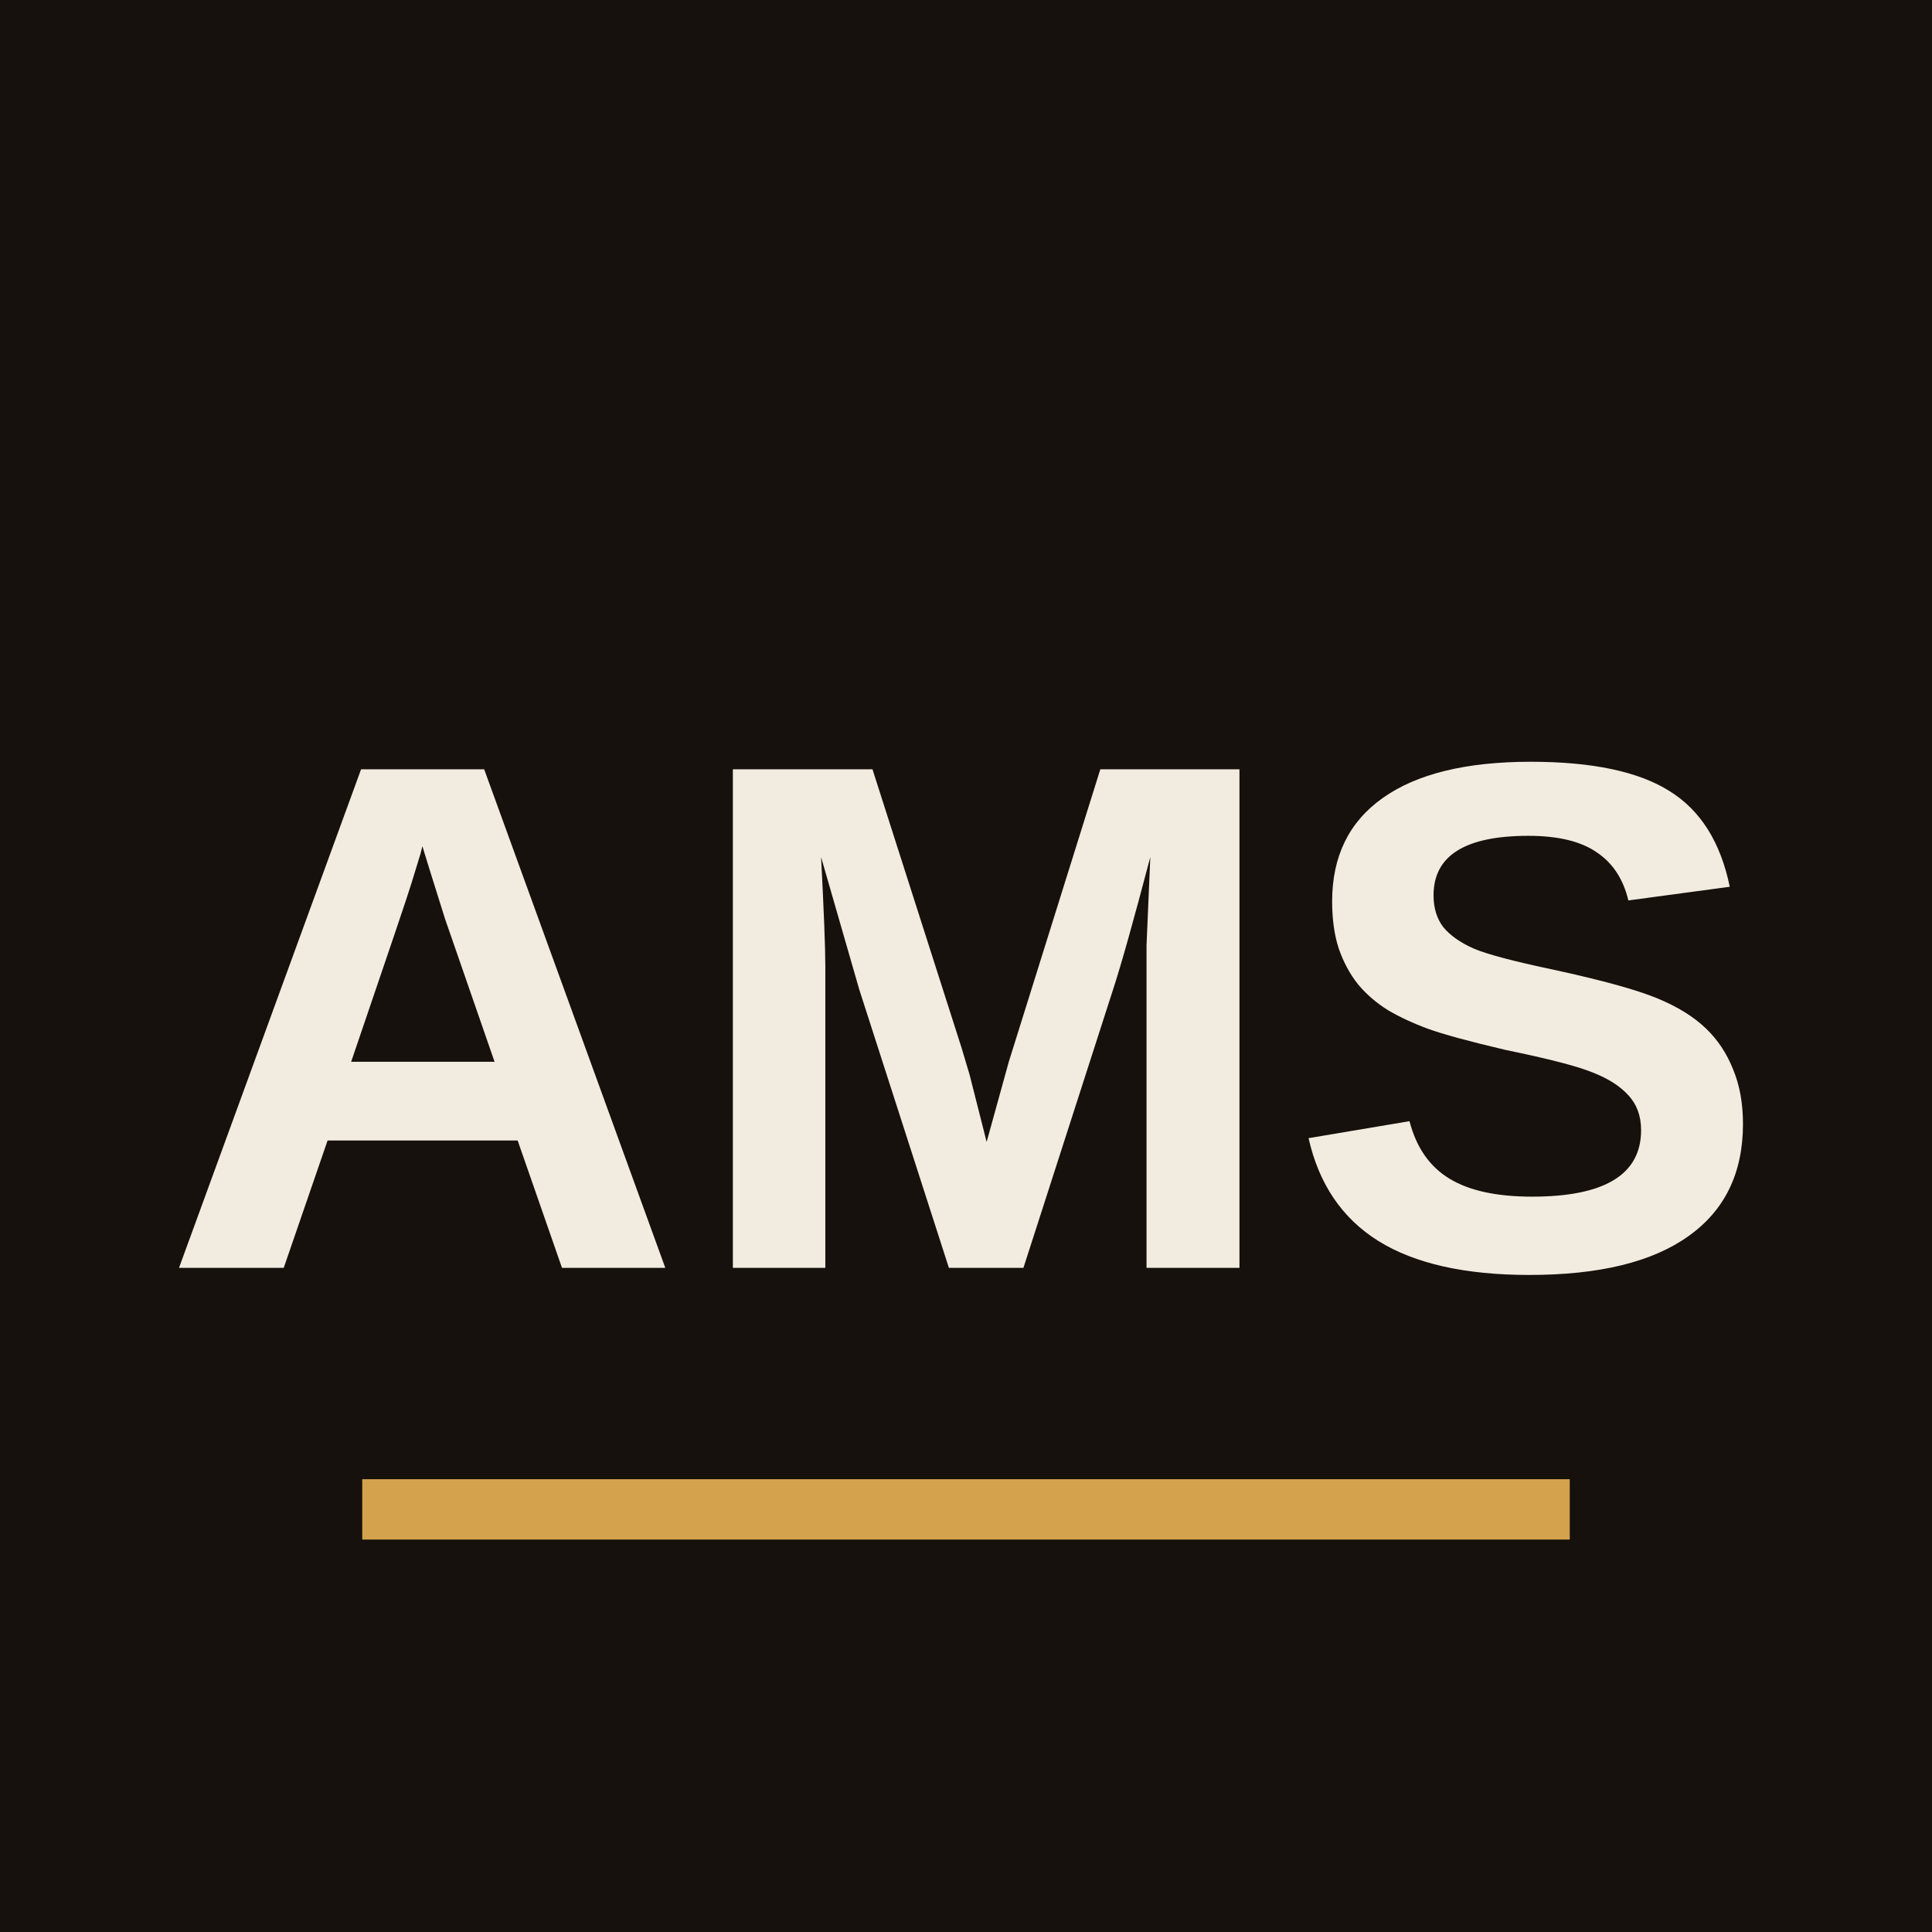
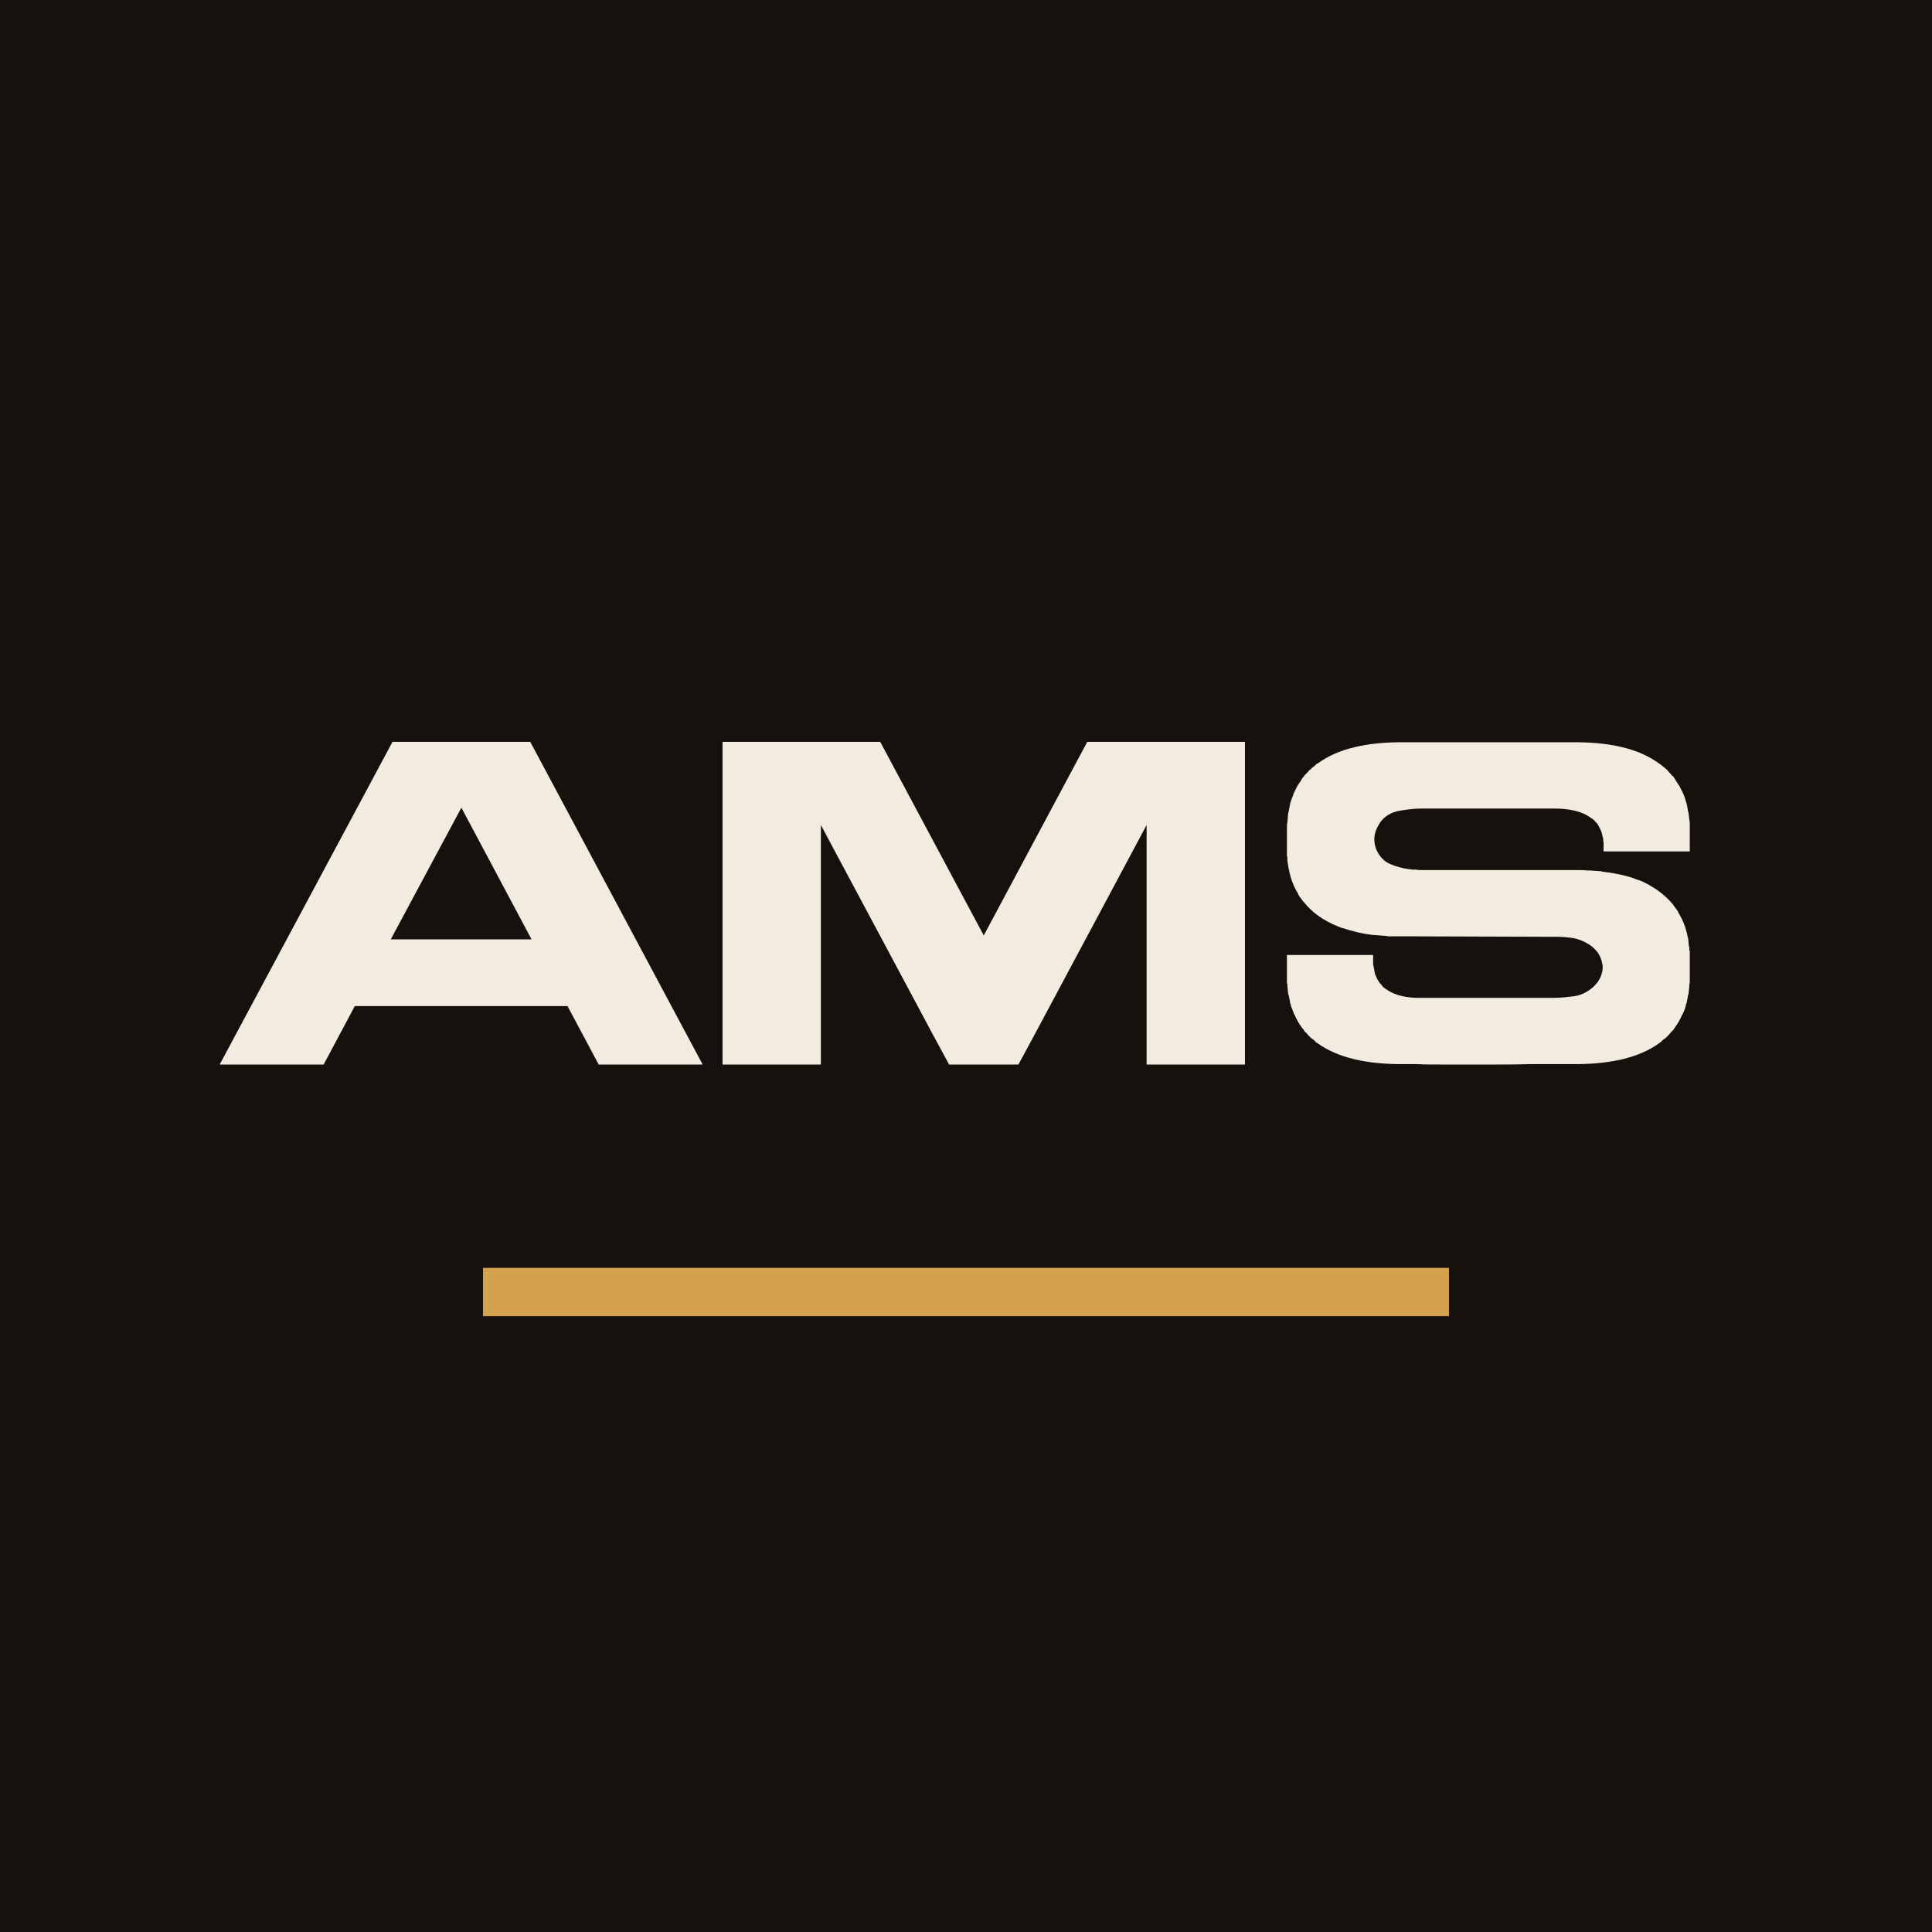
<svg xmlns="http://www.w3.org/2000/svg" viewBox="0 0 64 64">
  <rect width="64" height="64" fill="#16110c" />
-   <text x="32" y="42" text-anchor="middle" font-family="Arial Black, Arial, sans-serif" font-weight="900" font-size="24" fill="#f2ece0">AMS</text>
-   <rect x="12" y="49" width="40" height="2" fill="#d4a24c" />
+   <svg x="7" y="24" width="50" height="11.9" viewBox="195 340 420 100" preserveAspectRatio="xMidYMid meet">
+     <path transform="matrix(120.585,0,0,-120.585,198.8083,434.661)" fill="#f2ece0" d="M.299 .135 .227 0H-.013L.386 .745H.704L1.102 0H.862L.79 .135H.299M.545 .593V.593L.382 .289H.707L.545 .593Z" />
+     <path transform="matrix(120.585,0,0,-120.585,330.2342,434.661)" fill="#f2ece0" d="M.9 .745H1.264V0H1.037V.553L.781 .074 .741 0H.661 .581L.541 .074 .285 .553V0H.058V.745H.422L.661 .298 .9 .745Z" />
+     <path transform="matrix(120.585,0,0,-120.585,489.6333,434.661)" fill="#f2ece0" d="M.968 .263H.969V.25C.969 .249 .969 .249 .969 .248 .969 .248 .969 .248 .969 .247V.232C.969 .222 .969 .212 .969 .201 .969 .191 .969 .186 .968 .186 .968 .178 .967 .17 .966 .163V.162C.966 .161 .966 .161 .965 .161 .964 .154 .963 .147 .961 .14 .96 .139 .96 .139 .96 .138 .96 .137 .96 .137 .96 .136 .958 .129 .956 .123 .953 .118 .953 .117 .953 .117 .952 .116 .952 .115 .952 .115 .951 .114 .948 .108 .946 .103 .943 .098 .942 .097 .942 .096 .941 .095 .94 .094 .94 .093 .939 .092 .938 .09 .936 .088 .935 .086 .934 .084 .932 .082 .931 .08 .93 .079 .928 .077 .927 .076 .926 .075 .925 .074 .924 .073 .923 .071 .921 .069 .92 .068 .919 .067 .917 .065 .916 .064 .914 .062 .912 .06 .91 .059 .908 .058 .906 .056 .904 .054 .903 .053 .902 .052 .901 .051 .9 .051 .899 .05 .898 .049 .852 .016 .785-0 .696 .001H.669C.65 .001 .626 .001 .597 .001 .568 0 .537 0 .504 0 .471 0 .44 0 .411 0 .382 0 .358 0 .339 .001L.312 .001C.223-0 .156 .016 .11 .049 .109 .05 .107 .051 .106 .051 .105 .052 .105 .053 .104 .054 .102 .056 .1 .058 .098 .059 .096 .06 .094 .062 .092 .064 .091 .065 .089 .067 .088 .068 .087 .069 .085 .071 .084 .073 .083 .074 .081 .075 .08 .076 .079 .077 .079 .079 .078 .08 .075 .083 .072 .087 .069 .092 .068 .093 .068 .094 .067 .095 .066 .096 .066 .097 .065 .098 .062 .103 .06 .108 .057 .114 .057 .115 .057 .115 .056 .116 .055 .117 .055 .117 .055 .118 .053 .123 .051 .129 .048 .136 .048 .137 .048 .137 .048 .138 .048 .139 .048 .139 .047 .14 .046 .147 .044 .154 .043 .161L.042 .162 .042 .163C.041 .171 .04 .179 .04 .187H.039C.039 .187 .039 .187 .039 .188V.253H.238V.242C.238 .235 .238 .232 .238 .231 .239 .228 .239 .225 .24 .222V.221C.241 .218 .241 .215 .242 .212 .241 .213 .241 .212 .242 .21 .243 .207 .244 .205 .245 .203L.246 .201C.247 .198 .248 .196 .249 .195L.251 .192C.252 .19 .253 .188 .254 .187 .255 .187 .256 .186 .257 .184 .259 .182 .26 .181 .26 .18 .261 .179 .263 .178 .265 .176L.268 .174C.287 .16 .315 .153 .352 .154H.359C.364 .154 .368 .154 .373 .154H.38 .405C.422 .154 .442 .154 .467 .154 .492 .154 .516 .154 .541 .154 .566 .154 .586 .154 .603 .154H.628 .635C.64 .154 .644 .154 .649 .154H.656C.672 .154 .688 .156 .704 .158 .721 .161 .735 .169 .747 .18 .761 .193 .768 .209 .768 .226 .768 .228 .768 .23 .767 .232 .766 .241 .762 .25 .757 .258 .751 .266 .744 .273 .735 .278 .724 .285 .712 .29 .699 .292 .686 .294 .673 .295 .66 .295H.652C.647 .295 .641 .295 .636 .295H.628L.329 .296H.302C.294 .296 .285 .296 .274 .296 .273 .296 .271 .296 .268 .297 .259 .298 .25 .298 .242 .299H.241C.24 .299 .24 .299 .239 .299 .212 .302 .189 .308 .168 .315 .167 .315 .167 .315 .166 .315 .165 .316 .165 .316 .164 .316 .157 .319 .151 .321 .145 .324 .144 .324 .143 .325 .141 .326 .116 .338 .095 .354 .079 .374 .078 .375 .077 .376 .076 .377 .073 .382 .069 .386 .066 .391 .066 .392 .066 .392 .065 .393L.065 .394C.055 .41 .048 .428 .044 .448 .044 .449 .044 .449 .044 .45 .043 .451 .043 .451 .043 .452 .042 .458 .041 .464 .04 .471 .04 .472 .04 .474 .04 .477 .04 .479 .04 .48 .039 .481V.492C.039 .493 .039 .494 .039 .495 .039 .496 .039 .497 .039 .498V.513C.039 .523 .039 .533 .039 .543 .039 .553 .039 .558 .04 .558 .041 .567 .041 .574 .042 .581 .042 .582 .042 .582 .042 .582 .043 .583 .043 .583 .043 .584 .044 .591 .046 .598 .047 .605 .048 .606 .048 .606 .048 .606 .048 .607 .048 .607 .048 .608 .051 .615 .053 .621 .055 .627 .055 .628 .055 .628 .056 .629 .057 .63 .057 .63 .057 .631 .06 .637 .062 .642 .065 .646 .066 .647 .066 .648 .067 .649 .068 .65 .068 .651 .069 .652 .07 .654 .072 .656 .073 .658 .074 .661 .076 .663 .078 .665 .079 .666 .079 .667 .08 .668 .081 .669 .083 .671 .084 .672 .085 .673 .087 .675 .088 .676 .089 .678 .091 .68 .093 .681 .094 .682 .096 .684 .098 .686 .1 .687 .102 .689 .104 .69 .105 .691 .105 .692 .106 .693 .107 .694 .109 .694 .11 .695 .156 .729 .223 .745 .312 .744H.696C.785 .745 .852 .729 .898 .695 .899 .694 .9 .694 .901 .693 .902 .692 .904 .691 .905 .69 .906 .689 .908 .687 .91 .686 .912 .684 .914 .682 .916 .681 .917 .68 .919 .678 .92 .676 .921 .675 .923 .673 .924 .672 .925 .671 .926 .669 .927 .668 .928 .667 .93 .666 .931 .665 .933 .662 .936 .657 .939 .652 .94 .651 .94 .65 .941 .649 .942 .648 .942 .647 .943 .646 .946 .642 .948 .637 .951 .631 .952 .63 .952 .63 .952 .629 .953 .628 .953 .628 .953 .627 .956 .621 .958 .615 .96 .608 .96 .607 .96 .607 .96 .606 .961 .606 .961 .606 .961 .605 .963 .598 .964 .591 .965 .584 .966 .583 .966 .583 .966 .582 .966 .582 .966 .582 .966 .581 .967 .574 .968 .566 .969 .558V.557 .557 .492H.77V.503 .513C.769 .516 .769 .52 .769 .523L.768 .524C.768 .527 .767 .53 .766 .533 .767 .532 .767 .533 .766 .534 .765 .537 .764 .54 .763 .542L.762 .544C.761 .546 .76 .548 .759 .55L.758 .552C.756 .555 .755 .557 .754 .558 .753 .558 .752 .559 .751 .561L.748 .564C.747 .565 .745 .567 .743 .568L.74 .57C.721 .584 .693 .591 .656 .591H.649C.644 .591 .64 .591 .635 .591H.628 .603C.586 .591 .566 .591 .541 .591 .516 .591 .492 .591 .467 .591 .442 .591 .422 .591 .405 .591H.38 .373C.368 .591 .364 .591 .359 .591H.352C.334 .591 .315 .589 .294 .585 .274 .58 .259 .569 .25 .552 .239 .533 .238 .514 .246 .495 .253 .48 .263 .469 .277 .463 .291 .457 .306 .453 .321 .451 .322 .451 .322 .451 .323 .451 .326 .45 .329 .45 .333 .45 .334 .45 .334 .45 .335 .45 .335 .45 .335 .45 .336 .45 .341 .449 .345 .449 .348 .449H.356C.361 .449 .367 .449 .372 .449H.38 .628 .706C.714 .449 .723 .449 .734 .448 .735 .448 .737 .448 .74 .448 .749 .447 .758 .447 .766 .446L.767 .445C.768 .445 .768 .445 .769 .445 .796 .442 .819 .437 .84 .43 .841 .429 .841 .429 .842 .429 .843 .429 .843 .429 .844 .428 .851 .426 .857 .424 .863 .421 .864 .42 .865 .42 .867 .419 .892 .406 .913 .39 .929 .371 .93 .37 .931 .368 .932 .367 .935 .362 .939 .358 .942 .353L.942 .352C.943 .351 .943 .351 .943 .35 .953 .334 .96 .316 .964 .296 .964 .295 .964 .295 .964 .294L.965 .293C.966 .287 .966 .28 .967 .273 .968 .272 .968 .271 .968 .268 .968 .267 .968 .266 .968 .266 .968 .265 .968 .264 .968 .263Z" />
+   </svg>
+   <rect x="16" y="42" width="32" height="1.6" fill="#d4a24c" />
</svg>
